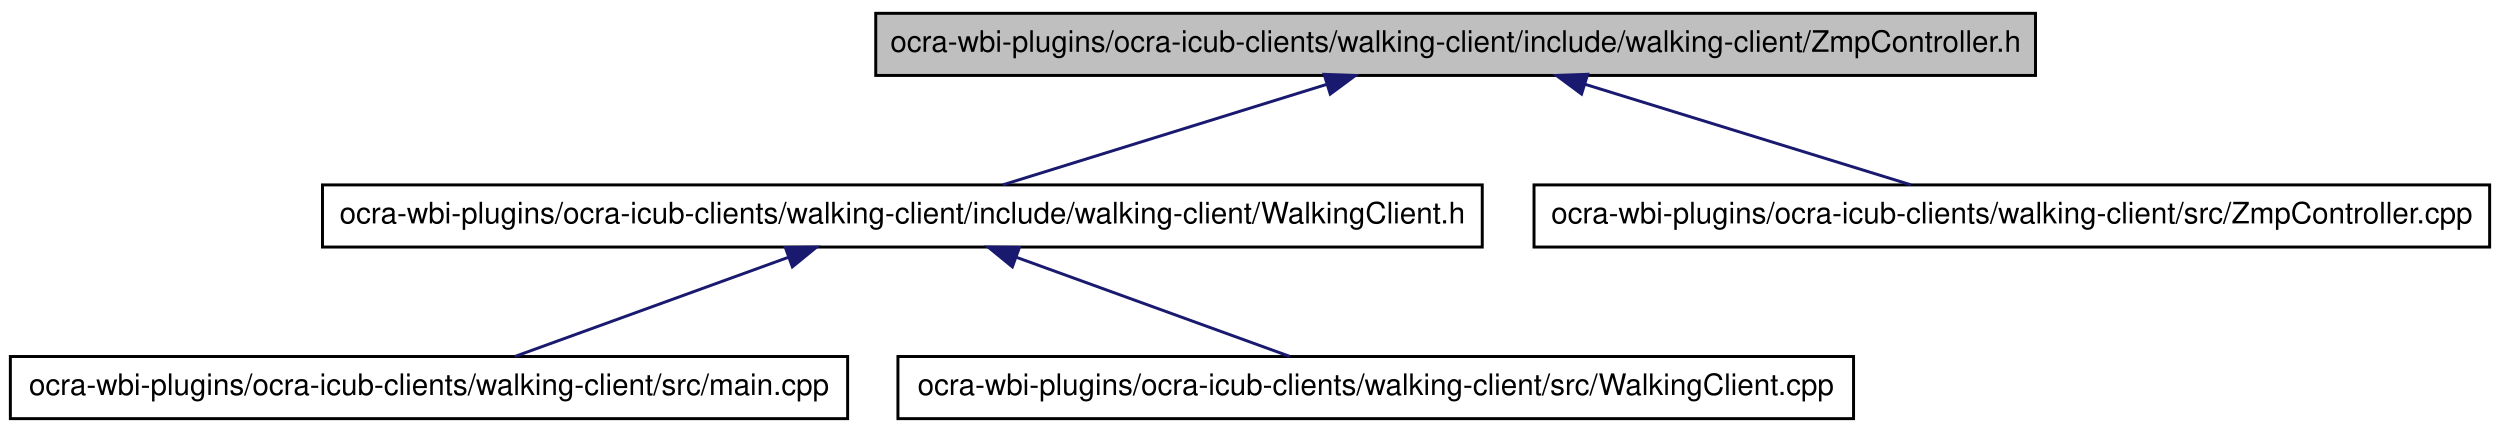
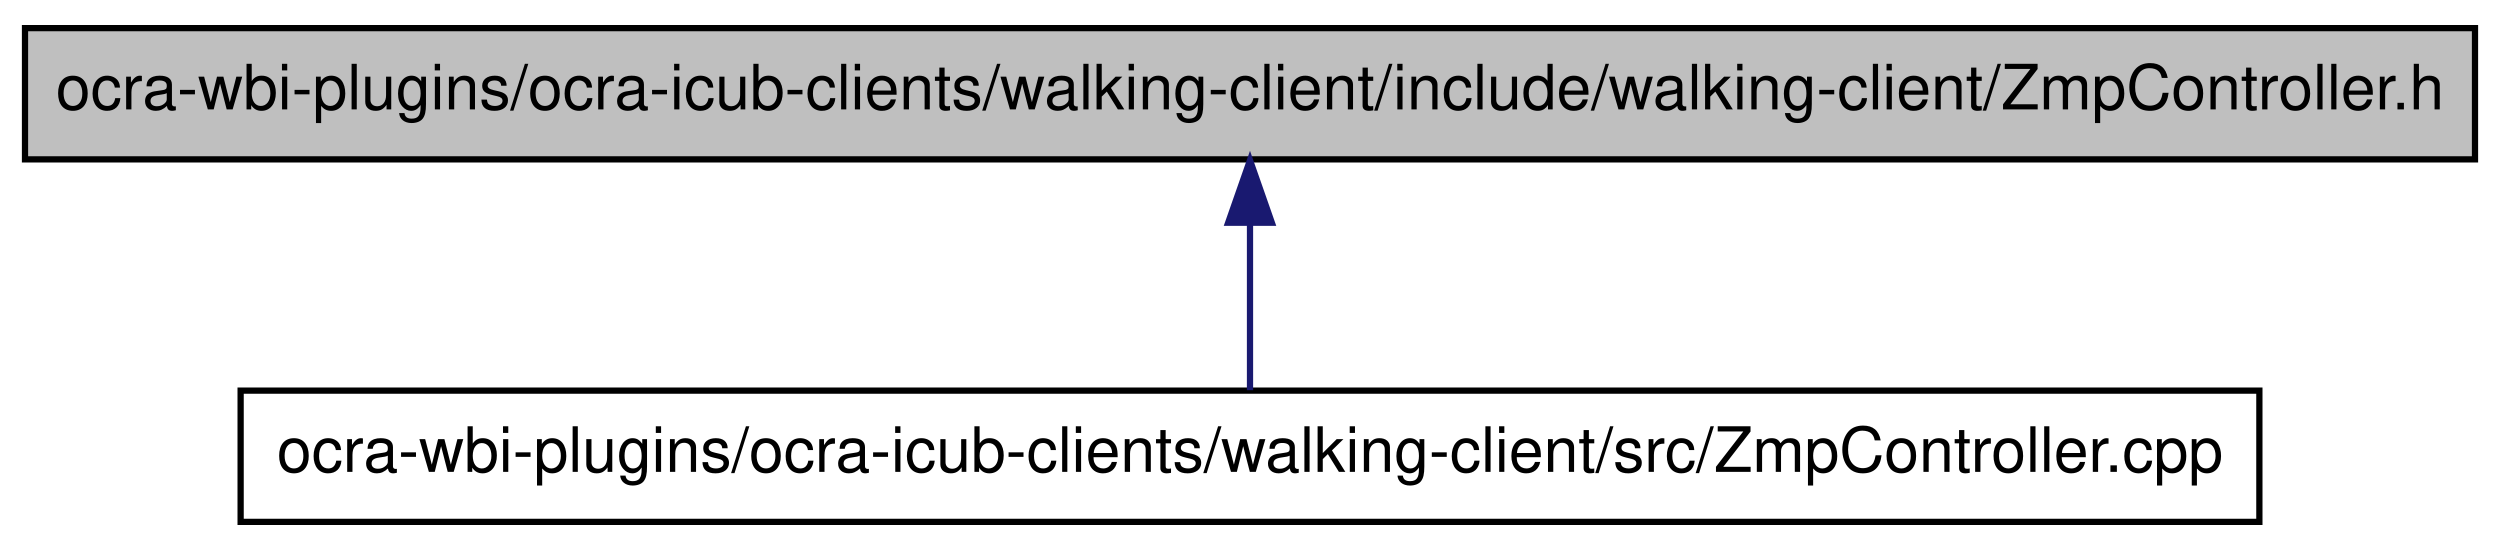
- <svg xmlns="http://www.w3.org/2000/svg" xmlns:xlink="http://www.w3.org/1999/xlink" width="845pt" height="146pt" viewBox="0.00 0.00 845.00 146.00">
-   <g id="graph1" class="graph" transform="scale(1 1) rotate(0) translate(4 142)">
-     <polygon fill="white" stroke="white" points="-4,5 -4,-142 842,-142 842,5 -4,5" />
+ <svg xmlns="http://www.w3.org/2000/svg" xmlns:xlink="http://www.w3.org/1999/xlink" width="400pt" height="88pt" viewBox="0.00 0.00 400.00 88.00">
+   <g id="graph1" class="graph" transform="scale(1 1) rotate(0) translate(4 84)">
+     <polygon fill="white" stroke="white" points="-4,5 -4,-84 397,-84 397,5 -4,5" />
    <g id="node1" class="node">
-       <polygon fill="#bfbfbf" stroke="black" points="292,-116.5 292,-137.5 684,-137.5 684,-116.5 292,-116.5" />
-       <text text-anchor="middle" x="488" y="-124.5" font-family="Helvetica,sans-Serif" font-size="10.00">ocra-wbi-plugins/ocra-icub-clients/walking-client/include/walking-client/ZmpController.h</text>
+       <polygon fill="#bfbfbf" stroke="black" points="0,-58.5 0,-79.5 392,-79.5 392,-58.5 0,-58.5" />
+       <text text-anchor="middle" x="196" y="-66.5" font-family="Helvetica,sans-Serif" font-size="10.00">ocra-wbi-plugins/ocra-icub-clients/walking-client/include/walking-client/ZmpController.h</text>
    </g>
    <g id="node3" class="node">
-       <a xlink:href="WalkingClient_8h.html" target="_top" xlink:title="ocra-wbi-plugins/ocra-icub-clients/walking-client/include/walking-client/WalkingClient.h">
-         <polygon fill="white" stroke="black" points="105,-58.5 105,-79.5 497,-79.5 497,-58.5 105,-58.5" />
-         <text text-anchor="middle" x="301" y="-66.5" font-family="Helvetica,sans-Serif" font-size="10.00">ocra-wbi-plugins/ocra-icub-clients/walking-client/include/walking-client/WalkingClient.h</text>
+       <a xlink:href="ZmpController_8cpp.html" target="_top" xlink:title="ocra-wbi-plugins/ocra-icub-clients/walking-client/src/ZmpController.cpp">
+         <polygon fill="white" stroke="black" points="34.5,-0.5 34.5,-21.5 357.5,-21.5 357.5,-0.5 34.5,-0.5" />
+         <text text-anchor="middle" x="196" y="-8.5" font-family="Helvetica,sans-Serif" font-size="10.00">ocra-wbi-plugins/ocra-icub-clients/walking-client/src/ZmpController.cpp</text>
      </a>
    </g>
    <g id="edge2" class="edge">
-       <path fill="none" stroke="midnightblue" d="M444.193,-113.413C410.829,-103.065 365.566,-89.026 334.928,-79.523" />
-       <polygon fill="midnightblue" stroke="midnightblue" points="443.548,-116.877 454.136,-116.497 445.621,-110.191 443.548,-116.877" />
-     </g>
-     <g id="node9" class="node">
-       <a xlink:href="ZmpController_8cpp.html" target="_top" xlink:title="ocra-wbi-plugins/ocra-icub-clients/walking-client/src/ZmpController.cpp">
-         <polygon fill="white" stroke="black" points="514.5,-58.5 514.5,-79.5 837.5,-79.5 837.5,-58.5 514.5,-58.5" />
-         <text text-anchor="middle" x="676" y="-66.5" font-family="Helvetica,sans-Serif" font-size="10.00">ocra-wbi-plugins/ocra-icub-clients/walking-client/src/ZmpController.cpp</text>
-       </a>
-     </g>
-     <g id="edge8" class="edge">
-       <path fill="none" stroke="midnightblue" d="M531.608,-113.546C565.191,-103.186 610.956,-89.067 641.891,-79.523" />
-       <polygon fill="midnightblue" stroke="midnightblue" points="530.569,-110.204 522.045,-116.497 532.633,-116.893 530.569,-110.204" />
-     </g>
-     <g id="node5" class="node">
-       <a xlink:href="ocra-icub-clients_2walking-client_2src_2main_8cpp.html" target="_top" xlink:title="ocra-wbi-plugins/ocra-icub-clients/walking-client/src/main.cpp">
-         <polygon fill="white" stroke="black" points="-0.5,-0.5 -0.5,-21.5 282.5,-21.5 282.5,-0.5 -0.5,-0.5" />
-         <text text-anchor="middle" x="141" y="-8.5" font-family="Helvetica,sans-Serif" font-size="10.00">ocra-wbi-plugins/ocra-icub-clients/walking-client/src/main.cpp</text>
-       </a>
-     </g>
-     <g id="edge4" class="edge">
-       <path fill="none" stroke="midnightblue" d="M262.405,-55.01C233.972,-44.702 195.905,-30.903 170.029,-21.523" />
-       <polygon fill="midnightblue" stroke="midnightblue" points="261.431,-58.379 272.025,-58.497 263.817,-51.798 261.431,-58.379" />
-     </g>
-     <g id="node7" class="node">
-       <a xlink:href="WalkingClient_8cpp.html" target="_top" xlink:title="ocra-wbi-plugins/ocra-icub-clients/walking-client/src/WalkingClient.cpp">
-         <polygon fill="white" stroke="black" points="299.5,-0.5 299.5,-21.5 622.5,-21.5 622.5,-0.5 299.5,-0.5" />
-         <text text-anchor="middle" x="461" y="-8.5" font-family="Helvetica,sans-Serif" font-size="10.00">ocra-wbi-plugins/ocra-icub-clients/walking-client/src/WalkingClient.cpp</text>
-       </a>
-     </g>
-     <g id="edge6" class="edge">
-       <path fill="none" stroke="midnightblue" d="M339.595,-55.01C368.028,-44.702 406.095,-30.903 431.971,-21.523" />
-       <polygon fill="midnightblue" stroke="midnightblue" points="338.183,-51.798 329.975,-58.497 340.569,-58.379 338.183,-51.798" />
+       <path fill="none" stroke="midnightblue" d="M196,-48.191C196,-39.168 196,-28.994 196,-21.571" />
+       <polygon fill="midnightblue" stroke="midnightblue" points="192.5,-48.362 196,-58.362 199.5,-48.362 192.5,-48.362" />
    </g>
  </g>
</svg>
